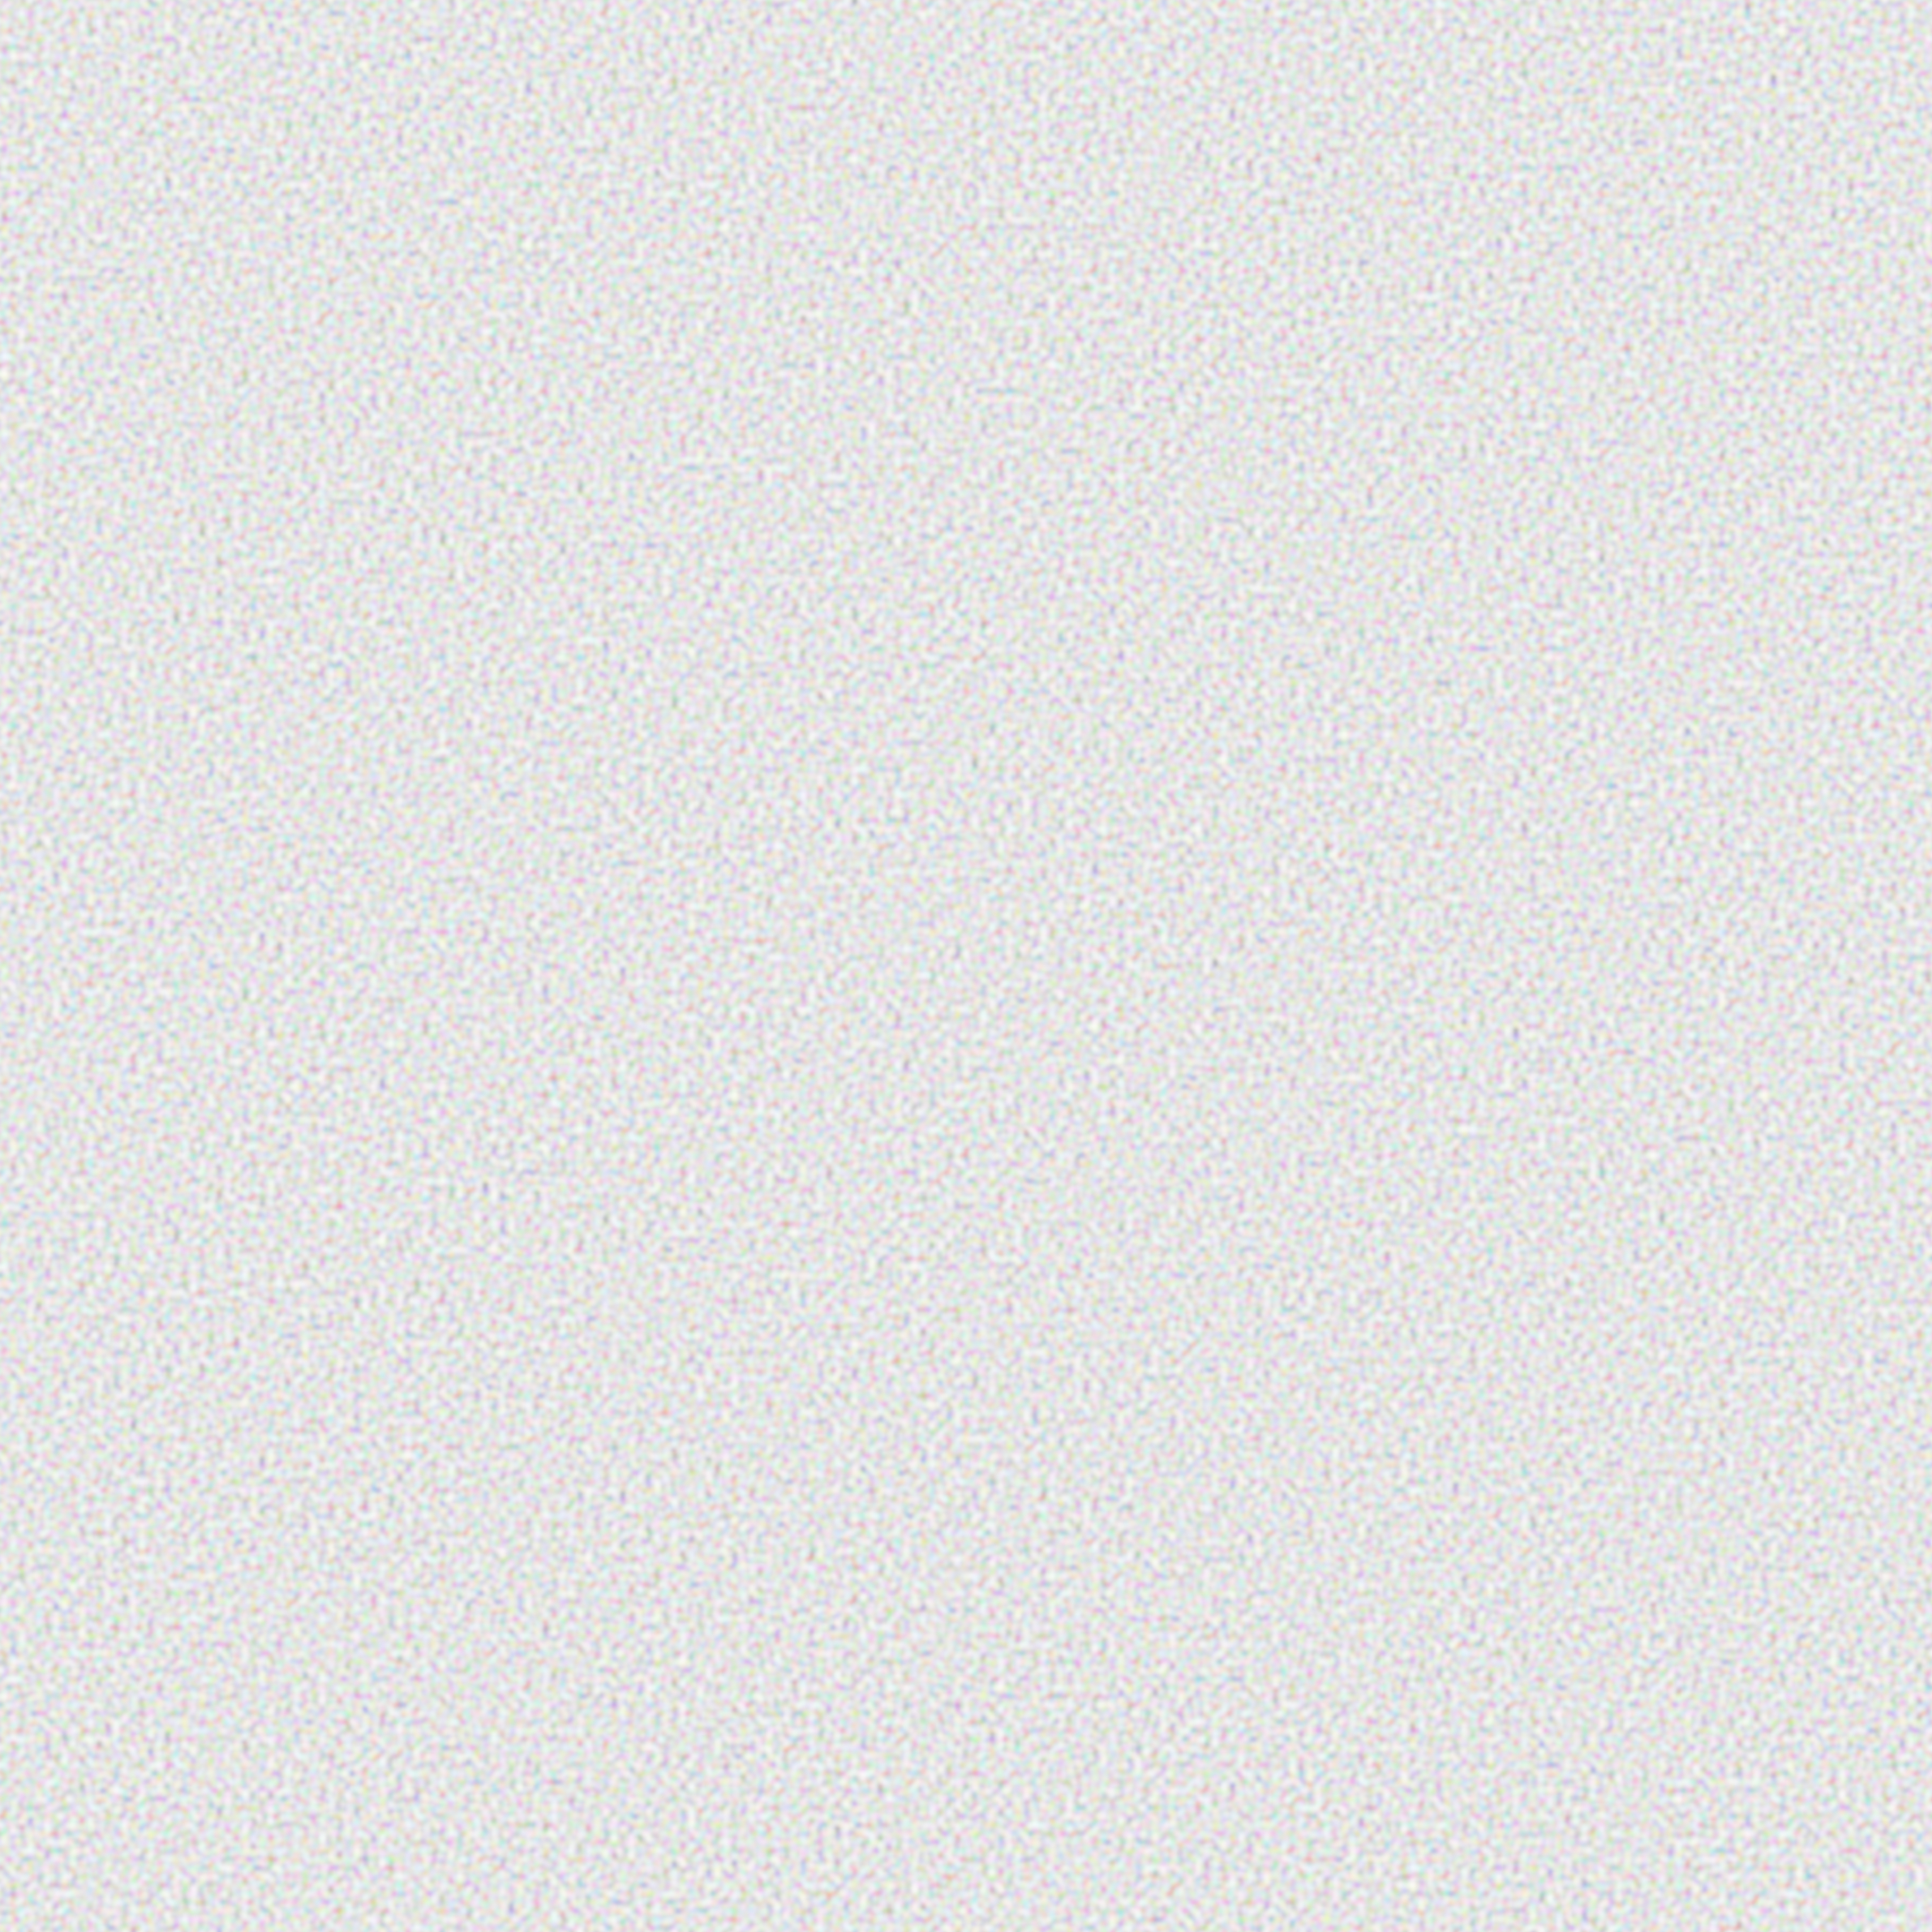
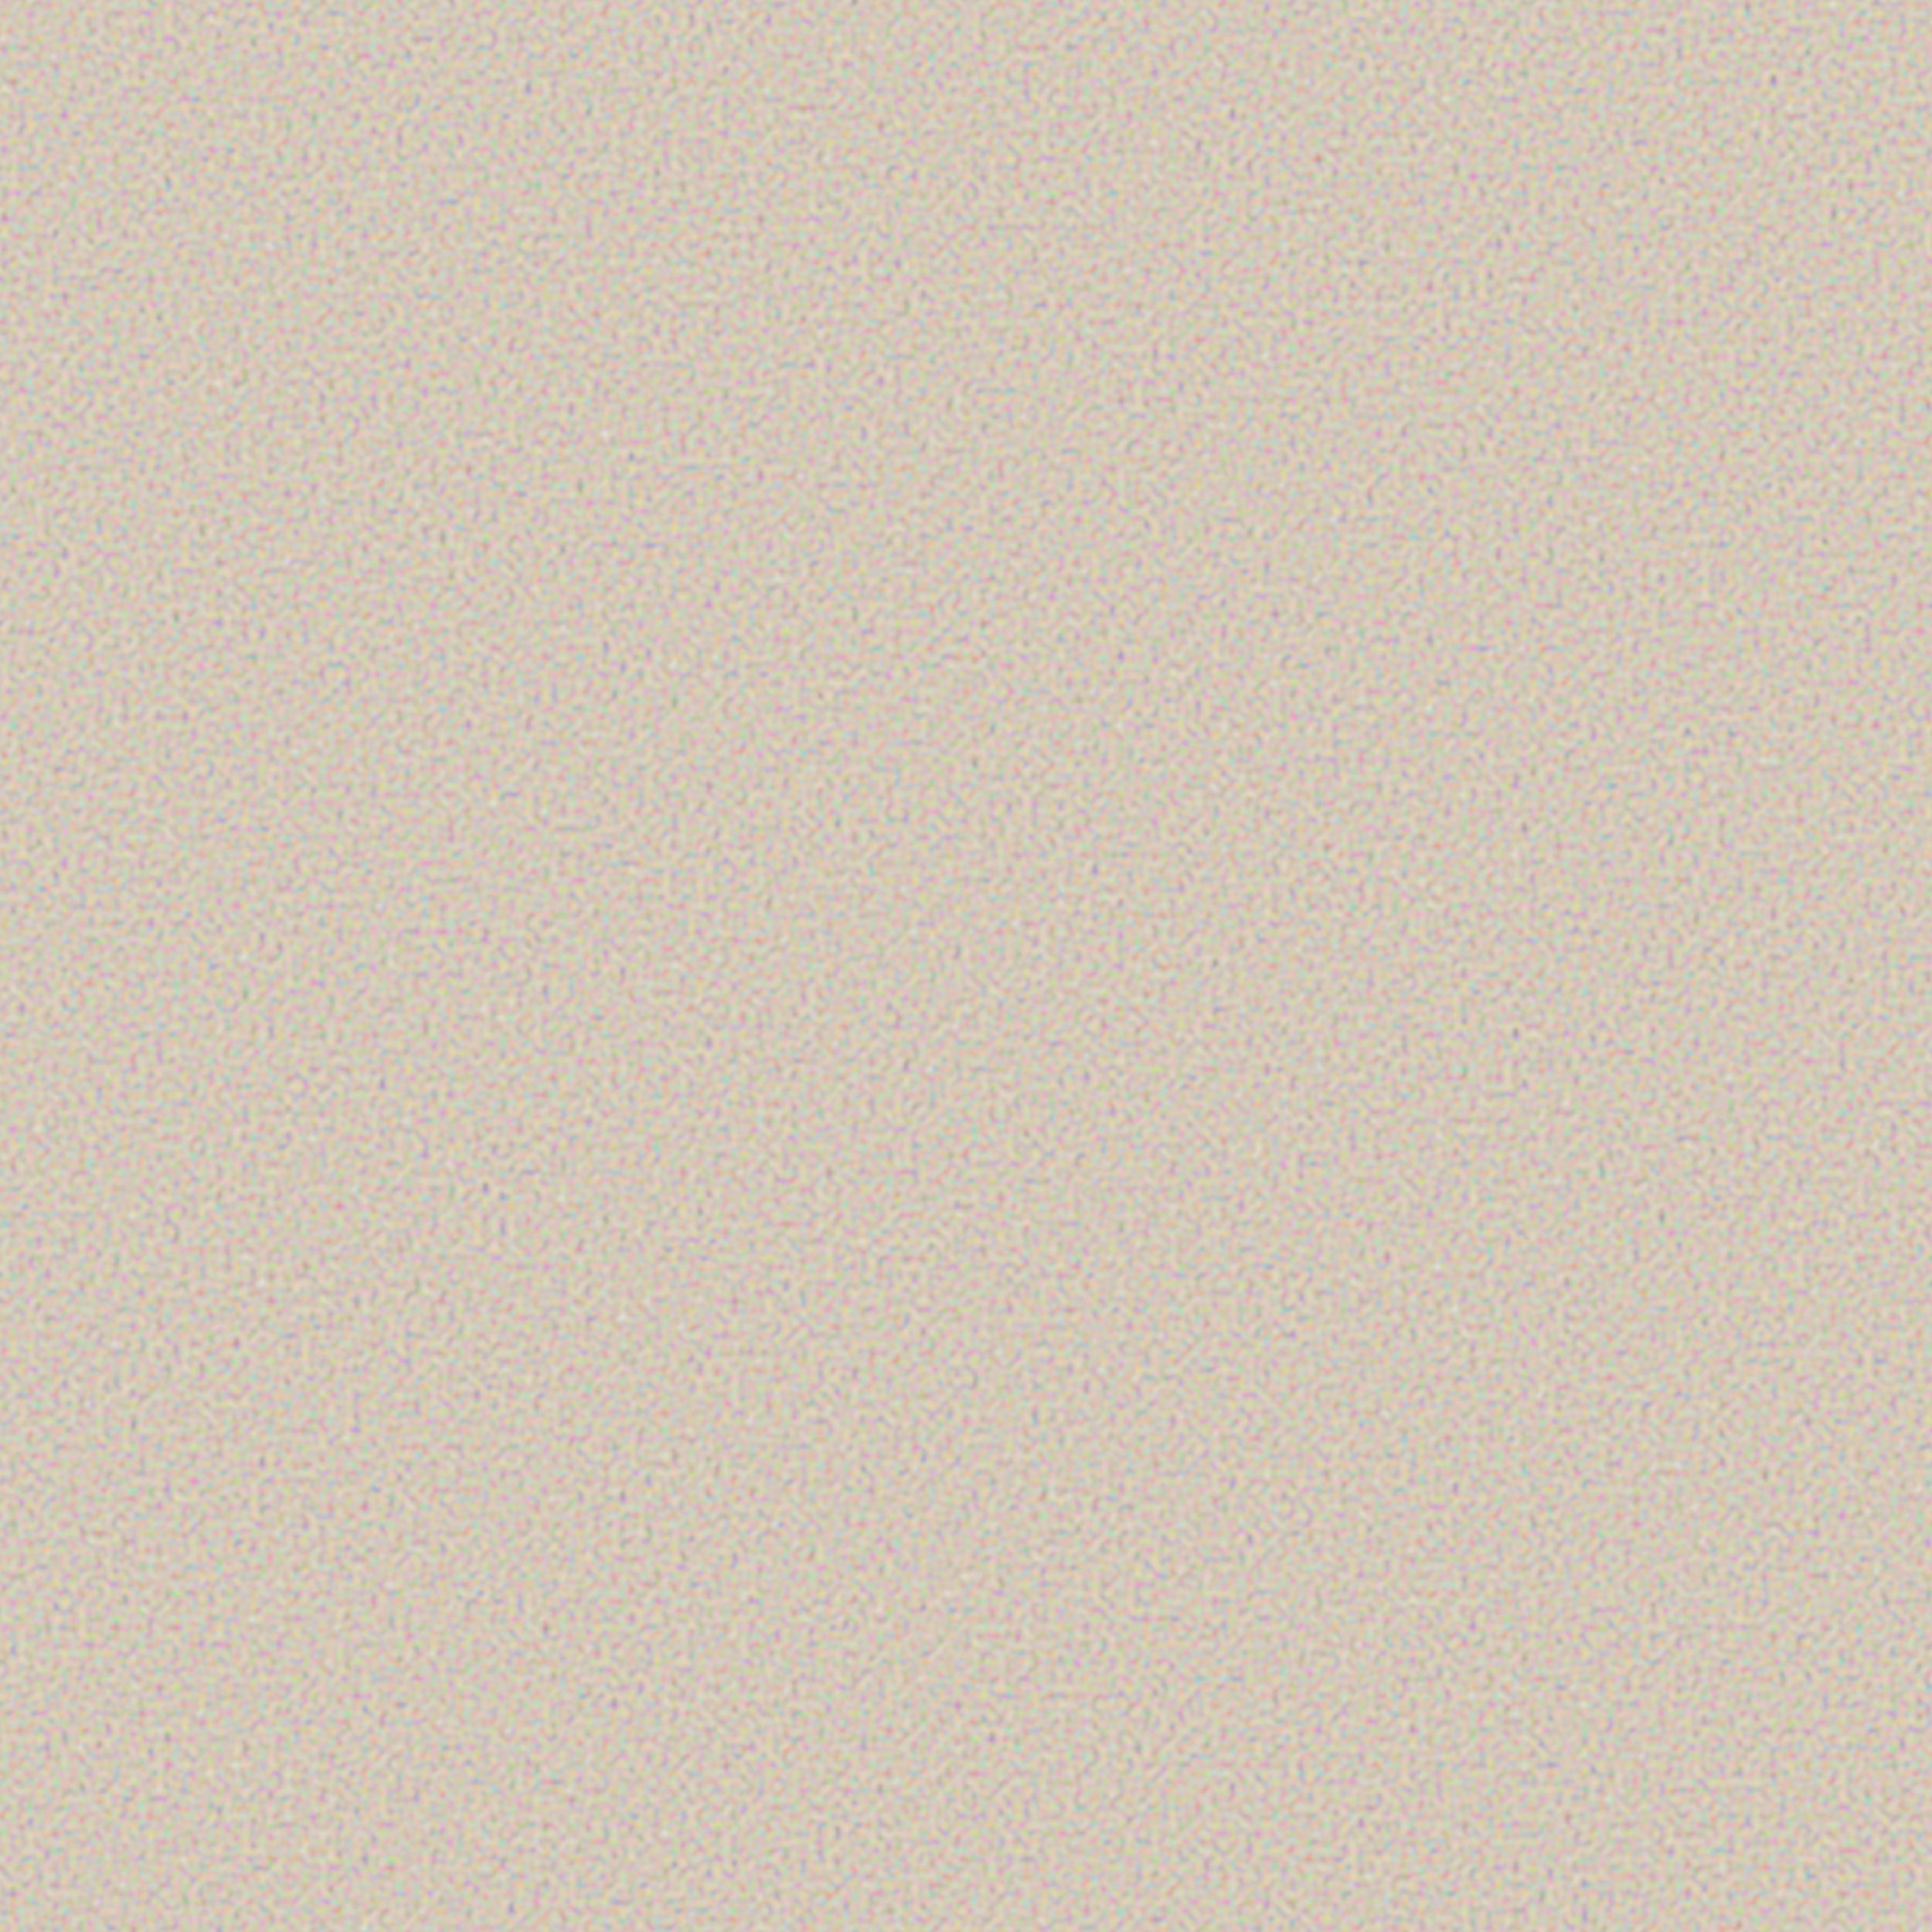
<svg xmlns="http://www.w3.org/2000/svg" width="300" height="300">
  <filter id="n" x="0" y="0">
    <feTurbulence type="fractalNoise" baseFrequency="0.75" stitchTiles="stitch" />
  </filter>
-   <rect width="300" height="300" fill="#fff" />
-   <rect width="300" height="300" filter="url(#n)" opacity="0.80" />
+   <rect width="300" height="300" fill="#e4d0b6" />
+   <rect width="300" height="300" filter="url(#n)" opacity="0.85" />
</svg>
